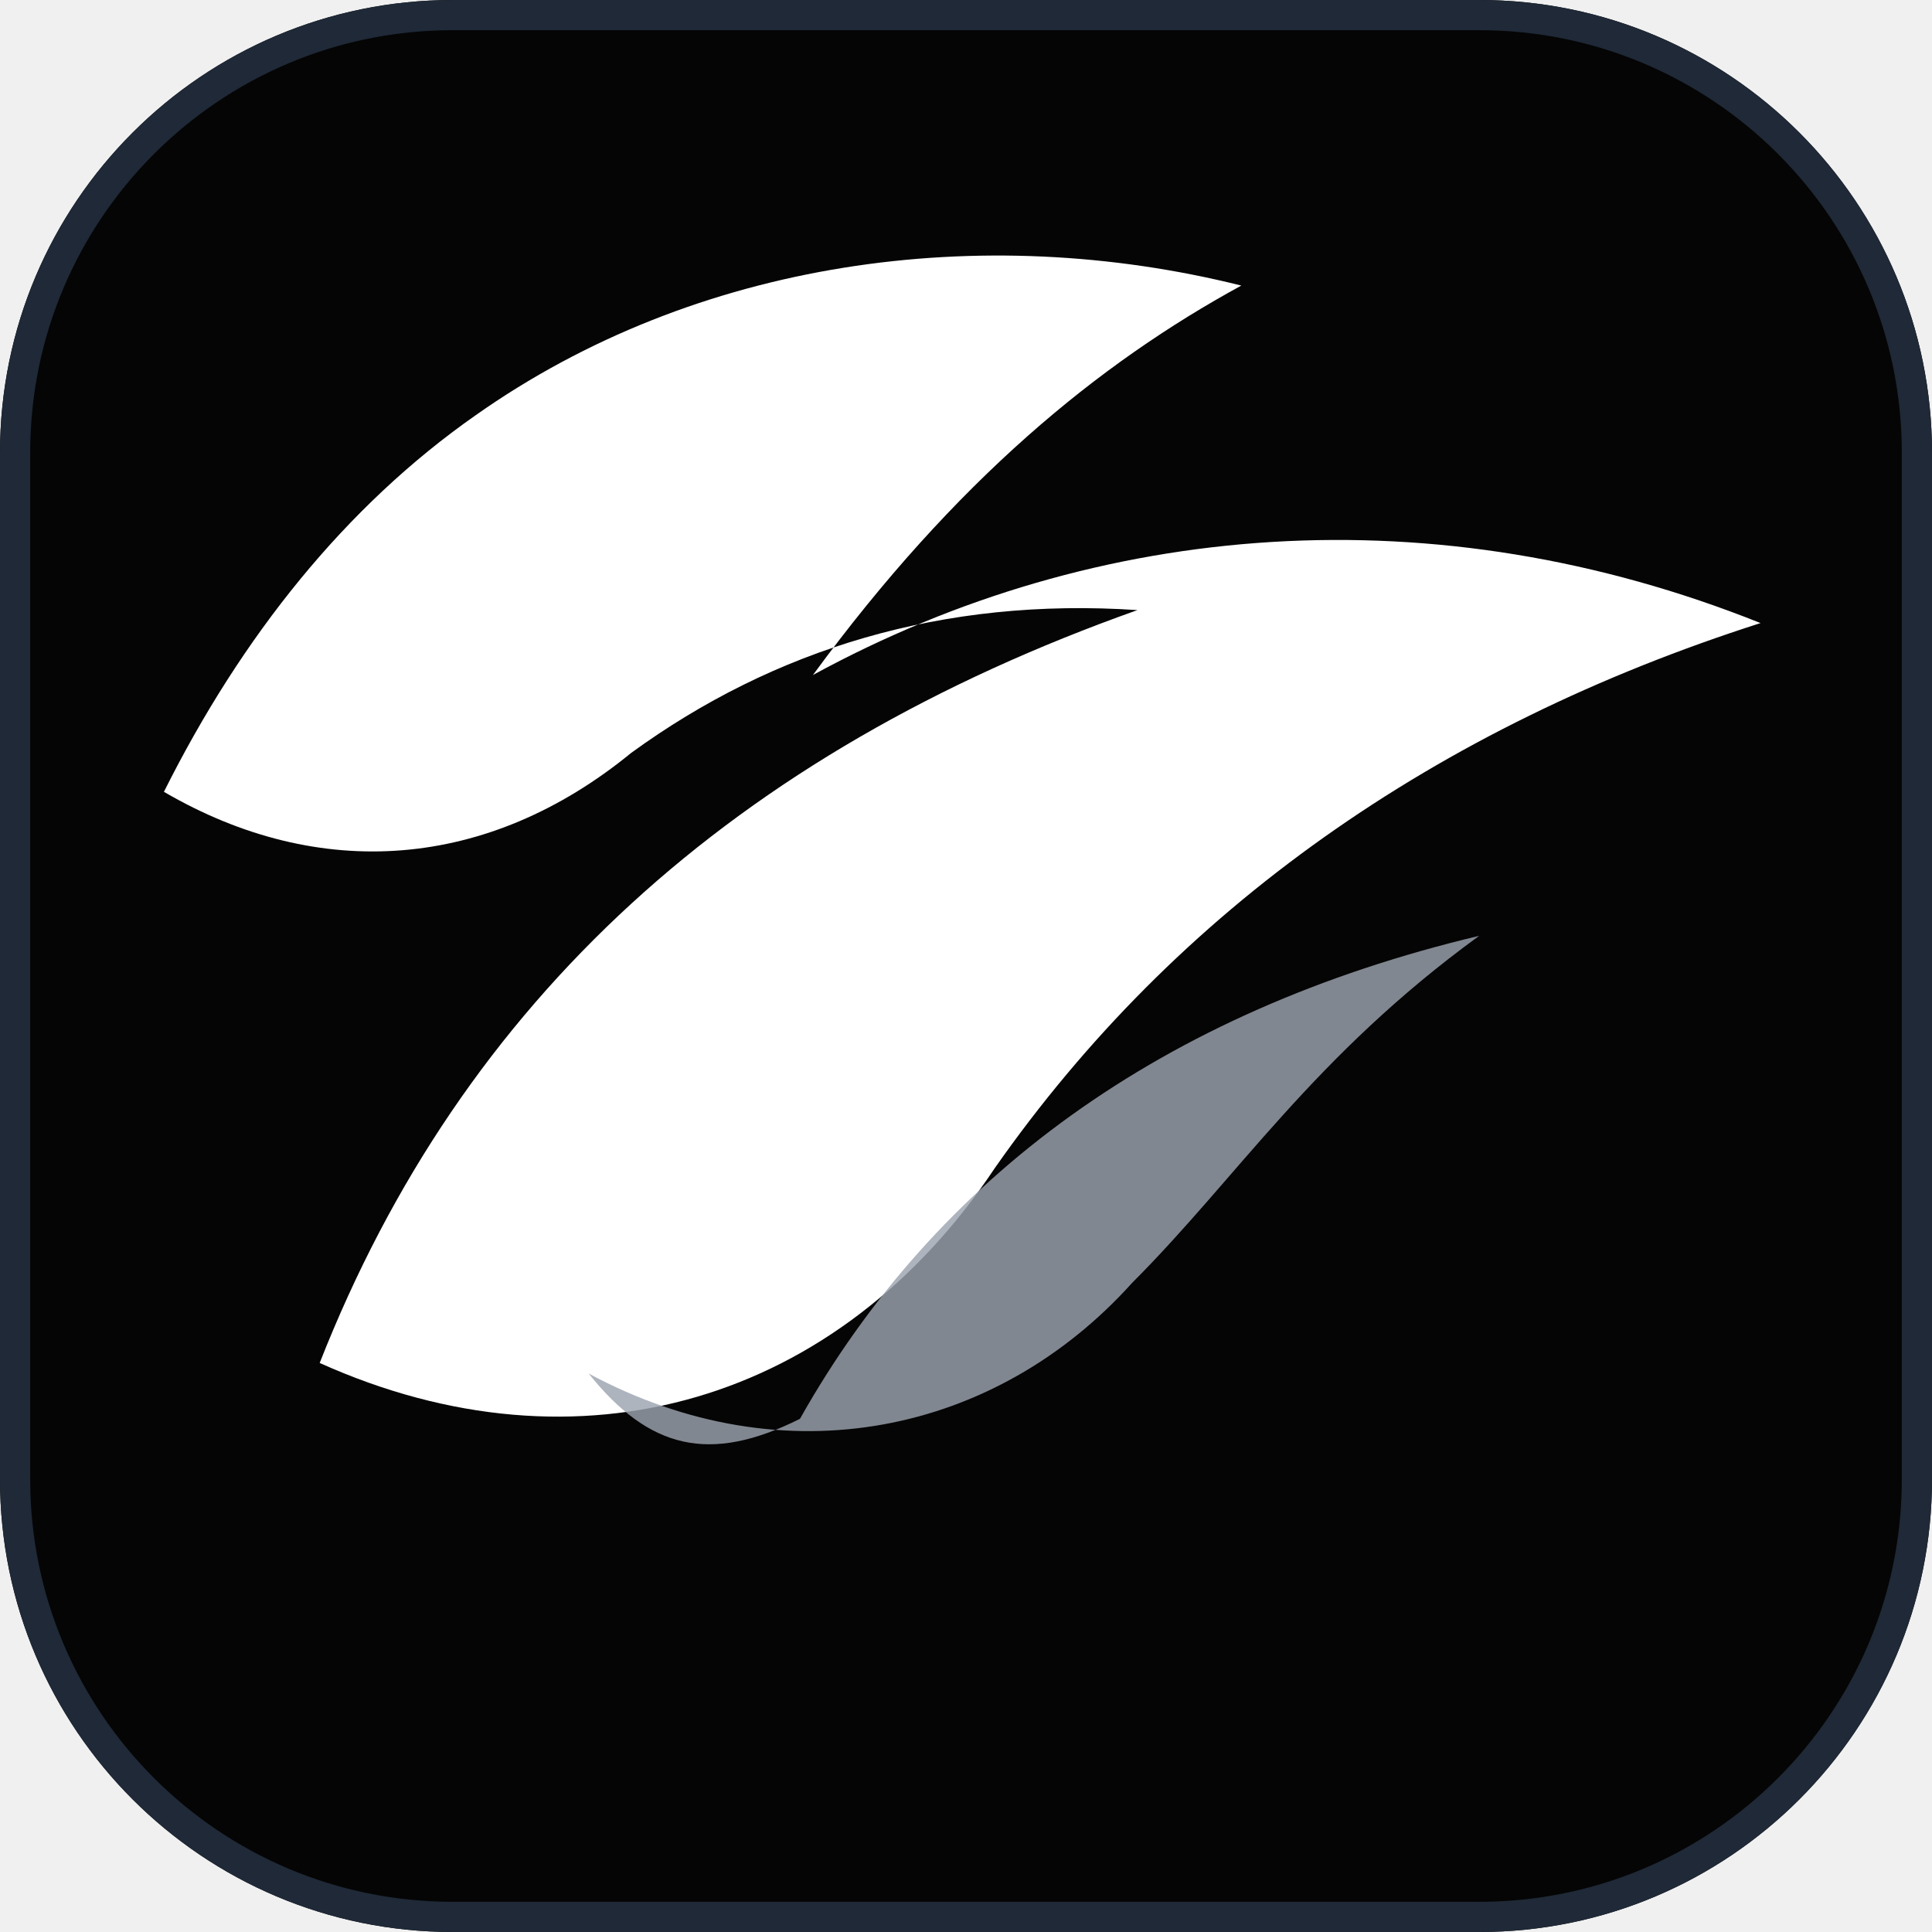
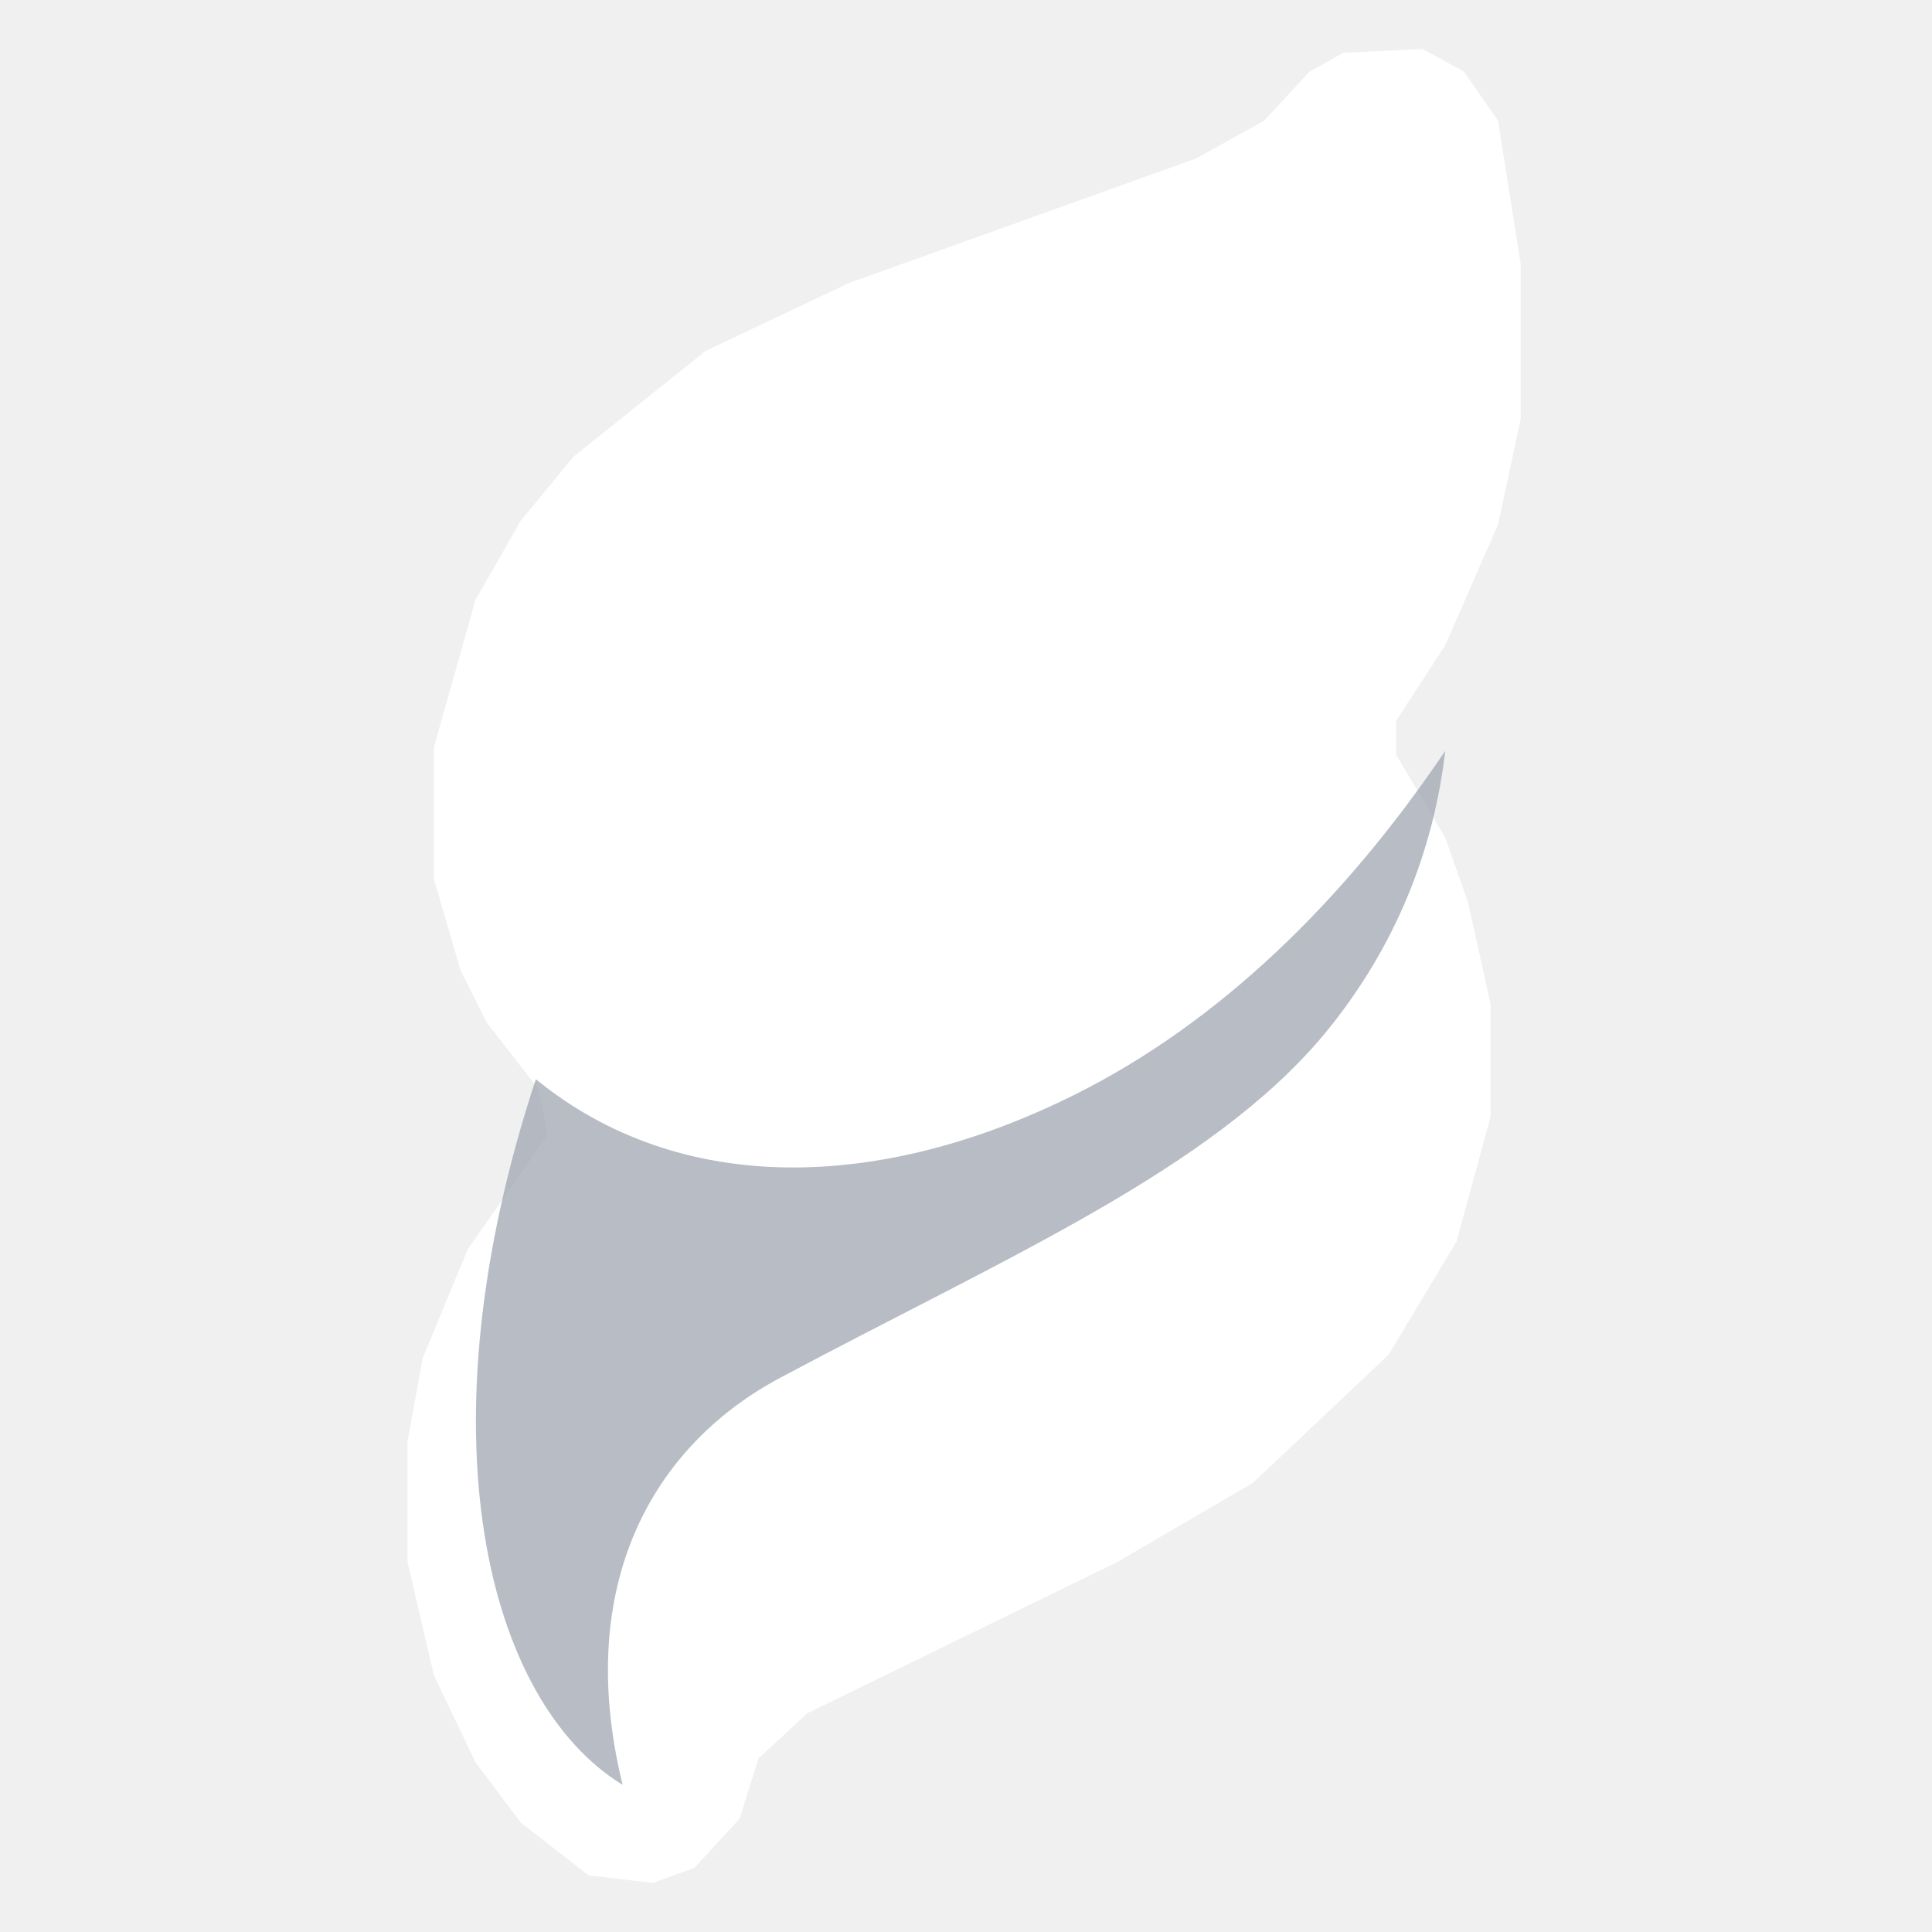
- <svg xmlns="http://www.w3.org/2000/svg" viewBox="0 0 128 128" role="img" aria-label="Simply favicon">
-   <rect width="128" height="128" rx="30" fill="#050505" />
-   <rect x="1" y="1" width="126" height="126" rx="29" fill="none" stroke="#1f2937" stroke-width="2" />
-   <path d="M84 22c-20-5-42-2-59 10-10 7-18 17-24 29 12 7 25 6 36-3 11-8 24-12 39-11-31 11-52 30-63 58 20 9 40 3 52-15 14-20 34-34 59-42-25-10-51-8-73 4 11-15 22-24 33-30Z" transform="translate(10 0) scale(.86)" fill="#fff" />
-   <path d="M39 91c13 7 27 4 36-6 7-7 12-15 23-23-21 5-36 16-45 32-6 3-10 2-14-3Z" fill="#9ca3af" opacity=".82" />
+ <svg xmlns="http://www.w3.org/2000/svg" viewBox="0 0 512 512" role="img" aria-label="Simply favicon">
+   <path fill="#fff" d="M377 13 356 14 347 19 335 32 317 42 225 75 187 93 152 121 138 138 126 159 115 198 115 233 122 257 129 271 143 289 145 301 124 331 112 360 108 382 108 414 115 444 126 467 138 483 156 497 173 499 184 495 196 482 201 466 214 454 296 414 332 393 368 359 386 329 395 296 395 266 389 239 383 222 370 200 370 191 383 171 397 139 403 111 403 70 397 32 388 19Z" />
+   <path fill="#9ca3af" opacity="0.72" d="M142 286c38 31 91 30 143 4 38-19 71-51 98-91-3 26-13 52-32 75-30 36-84 59-144 91-34 18-55 55-42 108-36-22-54-93-23-187Z" />
+   <path fill="#fff" opacity="0.95" d="M116 230c28-40 67-64 118-83 49-18 98-34 143-93-2 54-37 81-87 101-56 22-121 36-174 75Z" />
</svg>
